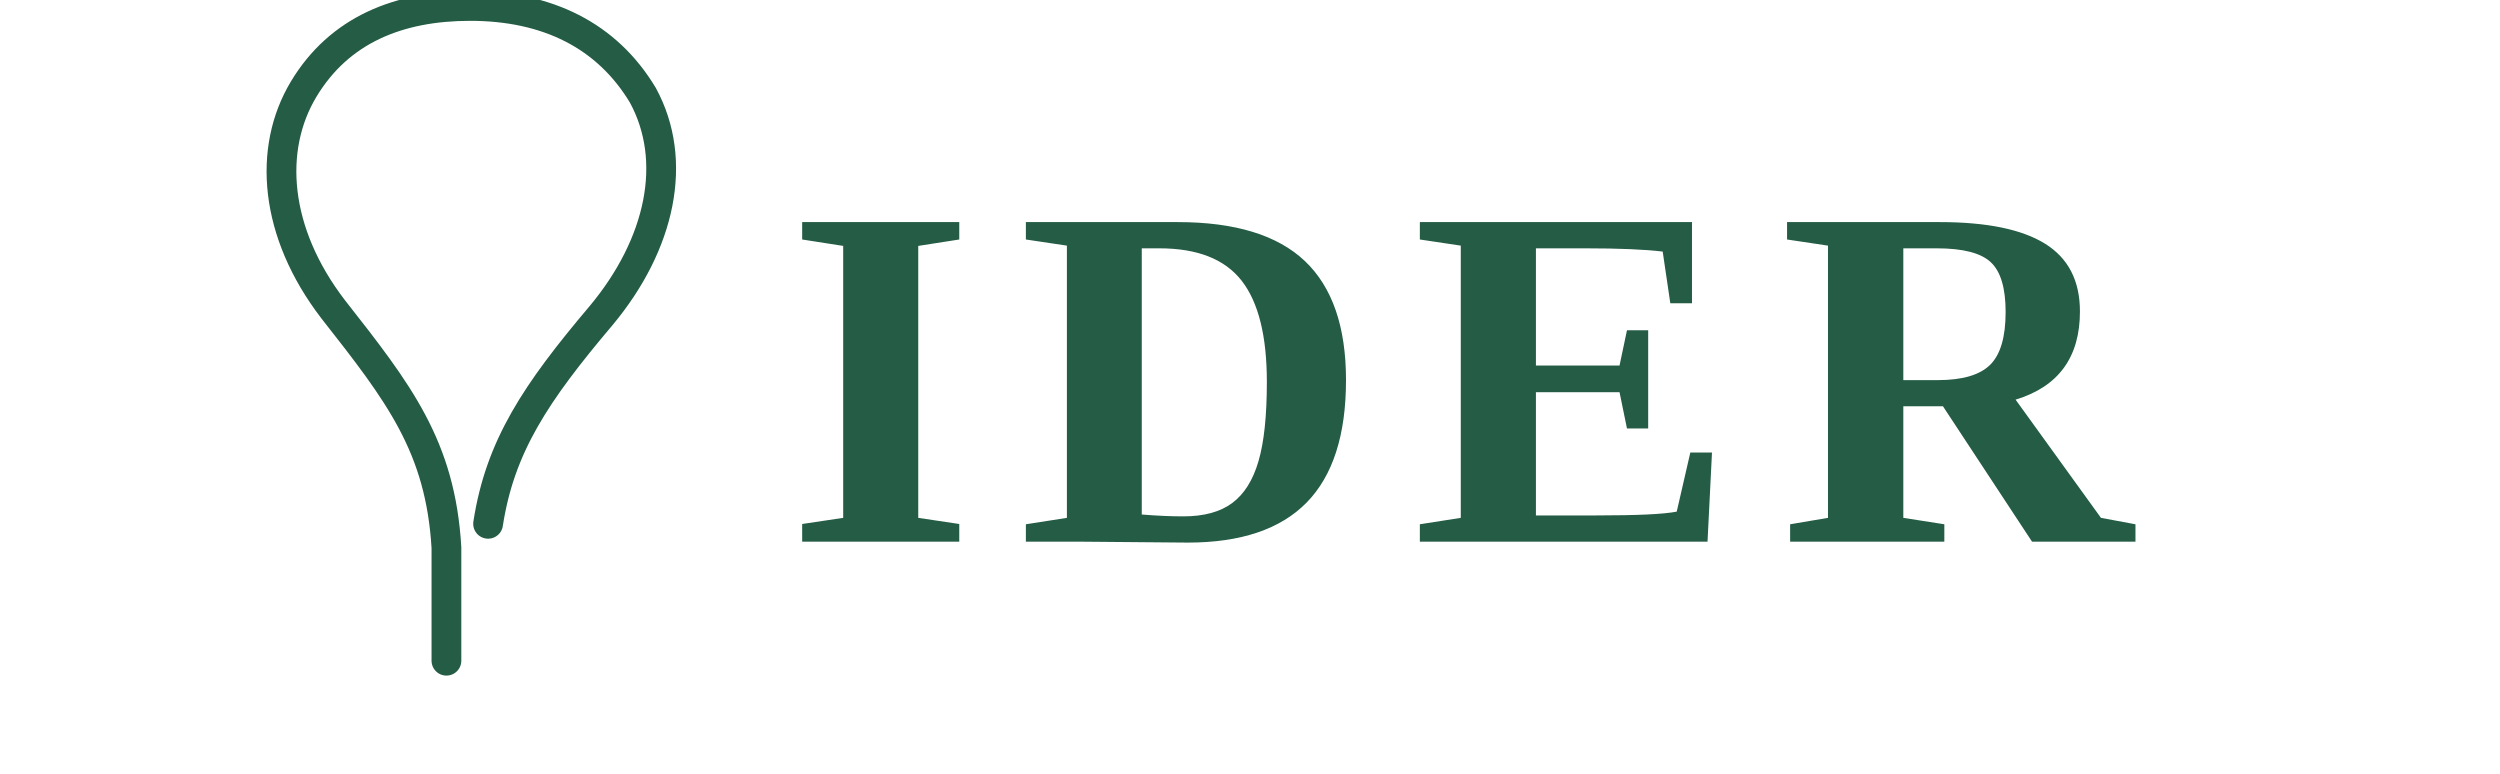
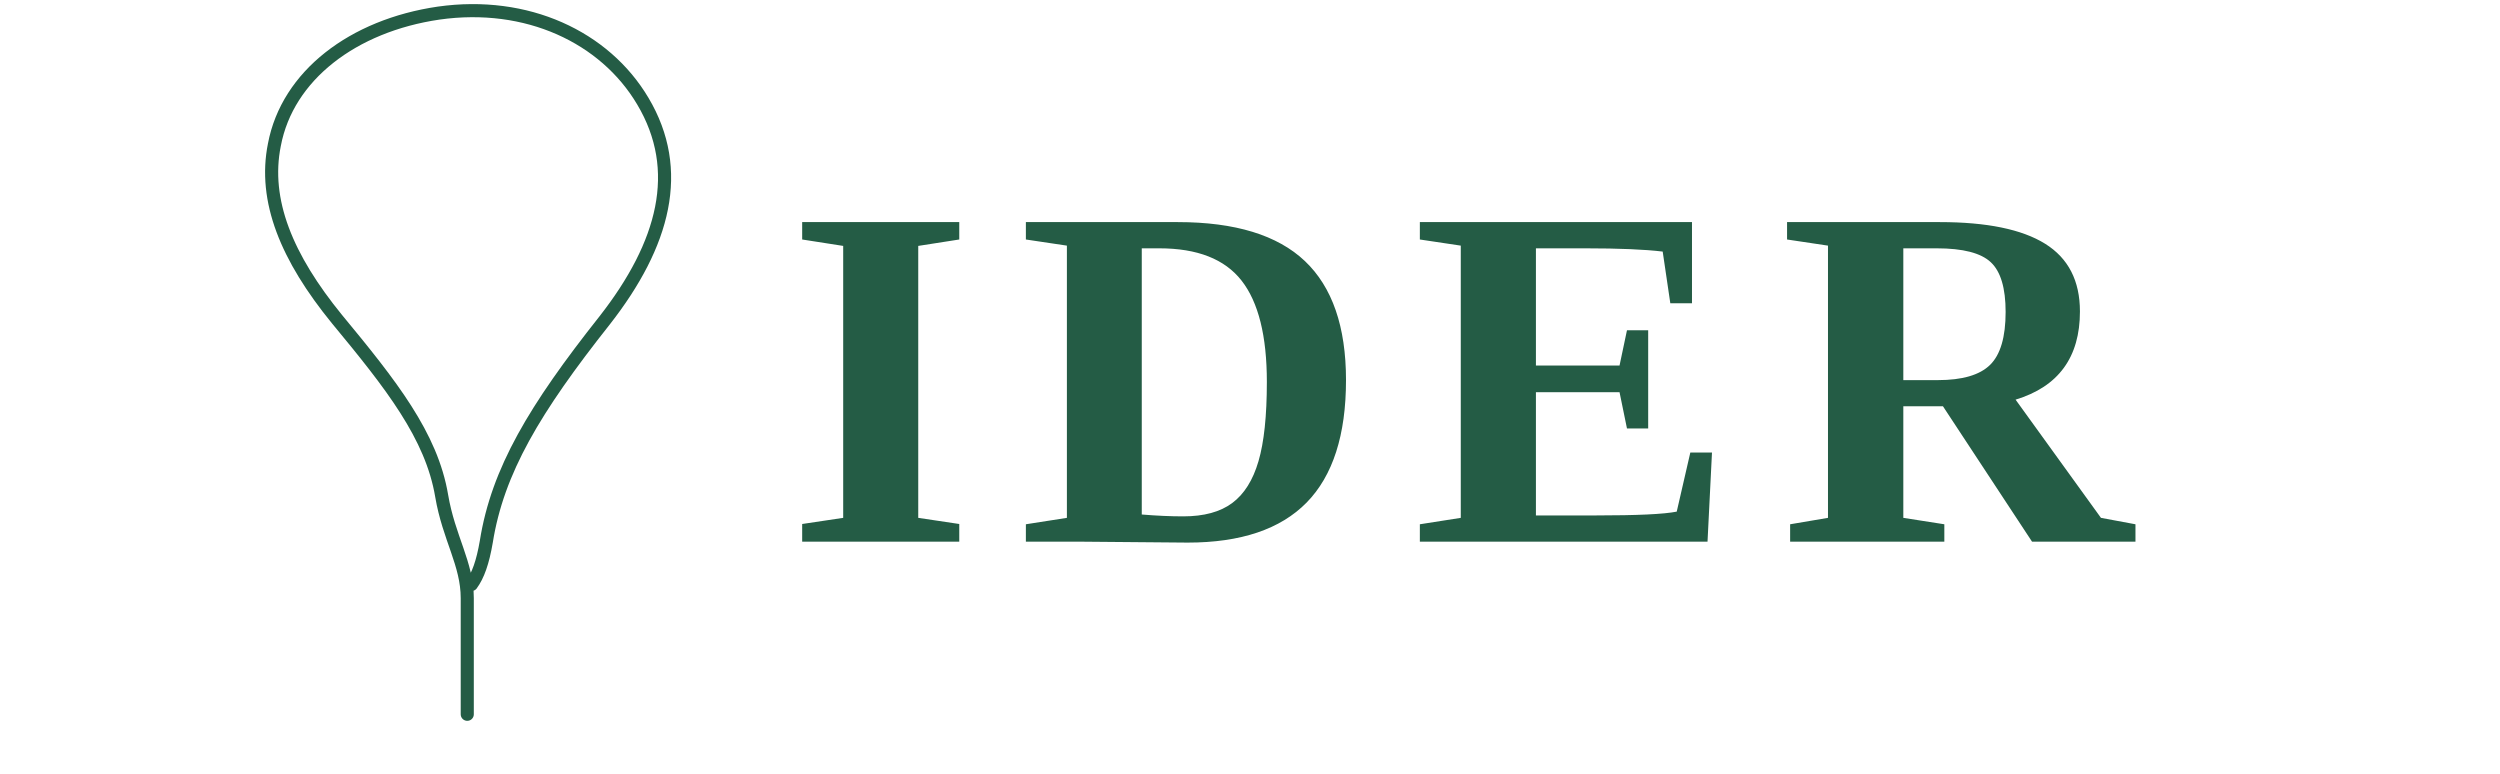
<svg xmlns="http://www.w3.org/2000/svg" viewBox="0 0 420 130" role="img" aria-labelledby="title">
-   <g fill="none" stroke="#245c45" stroke-width="5" stroke-linecap="round" stroke-linejoin="round">
-     <path d="M75 111V92C74 75 67 66 56 52C46 39 45 25 51 15C57 5 67 1 79 1C92 1 102 6 108 16C114 27 111 41 101 53C90 66 84 75 82 88" />
+   <g fill="none" stroke="#245c45" stroke-width="2.2" stroke-linecap="round" stroke-linejoin="round">
+     <path d="M78.5 120V100.5C78.5 94.7 75.4 90.4 74.2 83.3C72.5 73.2 65.7 64.6 56.6 53.6C48.2 43.3 44.2 33.7 46.1 24.3C48.3 12.7 59.3 4.3 73.7 2.2C88.5.1 101.6 6.2 108 17C114.9 28.6 111.6 41 101.6 53.8C89.8 68.7 83.6 79.1 81.7 91C81.1 94.5 80.3 96.7 79.2 98.2" />
  </g>
  <text x="132" y="91" fill="#245c45" font-family="Georgia, 'Times New Roman', serif" font-size="82" font-weight="600" letter-spacing="7">IDER</text>
</svg>
